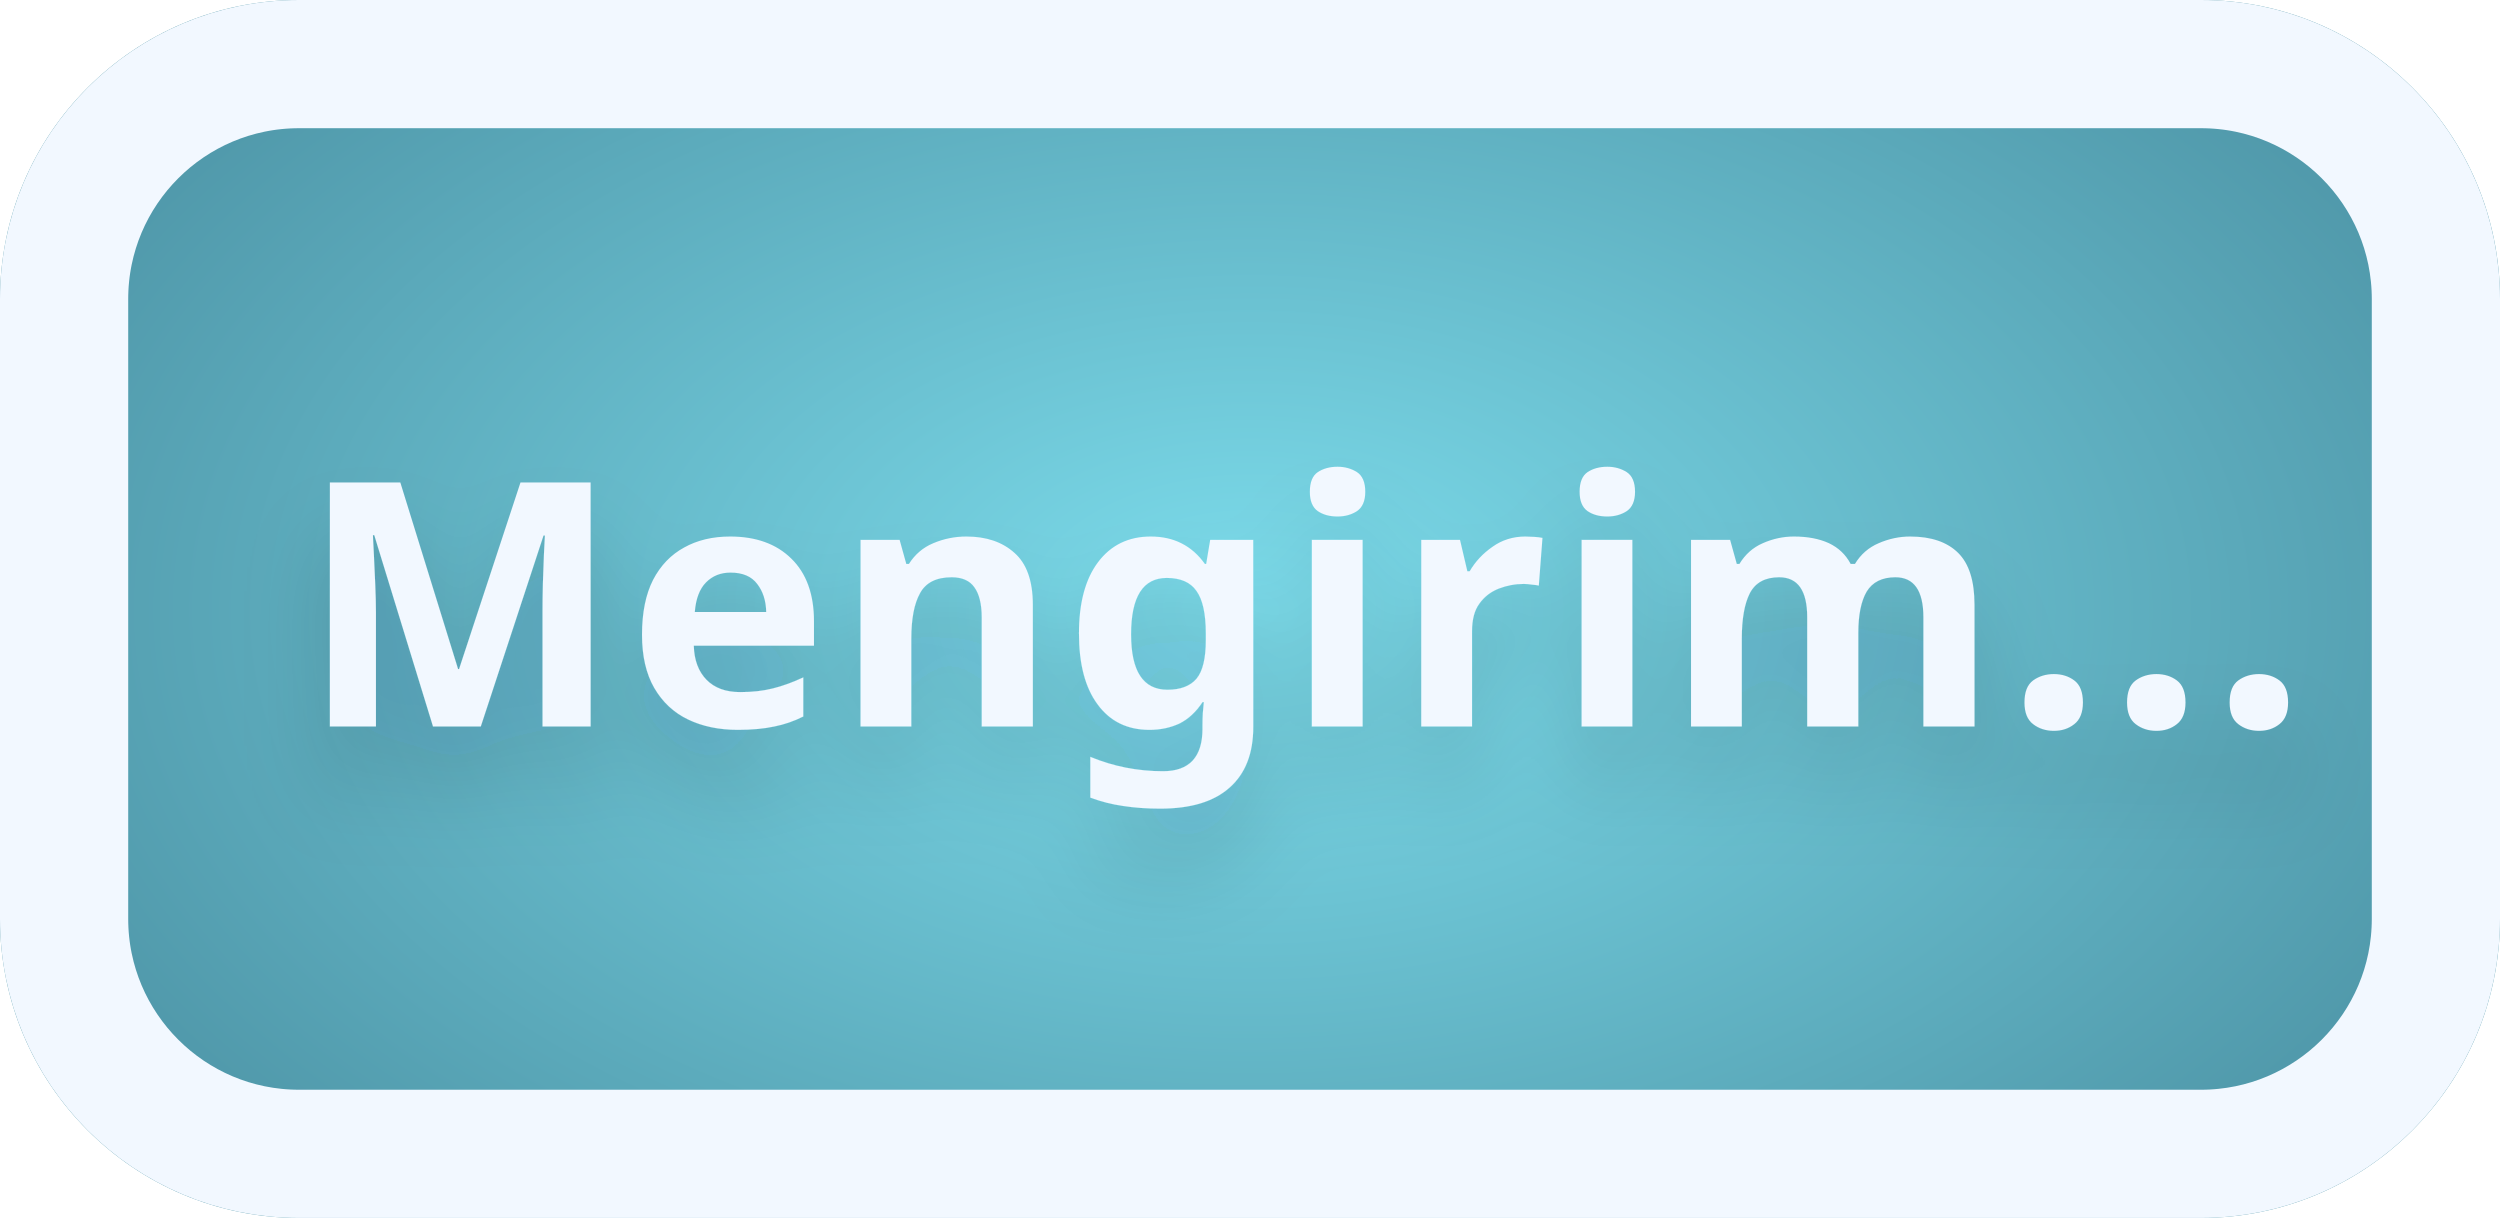
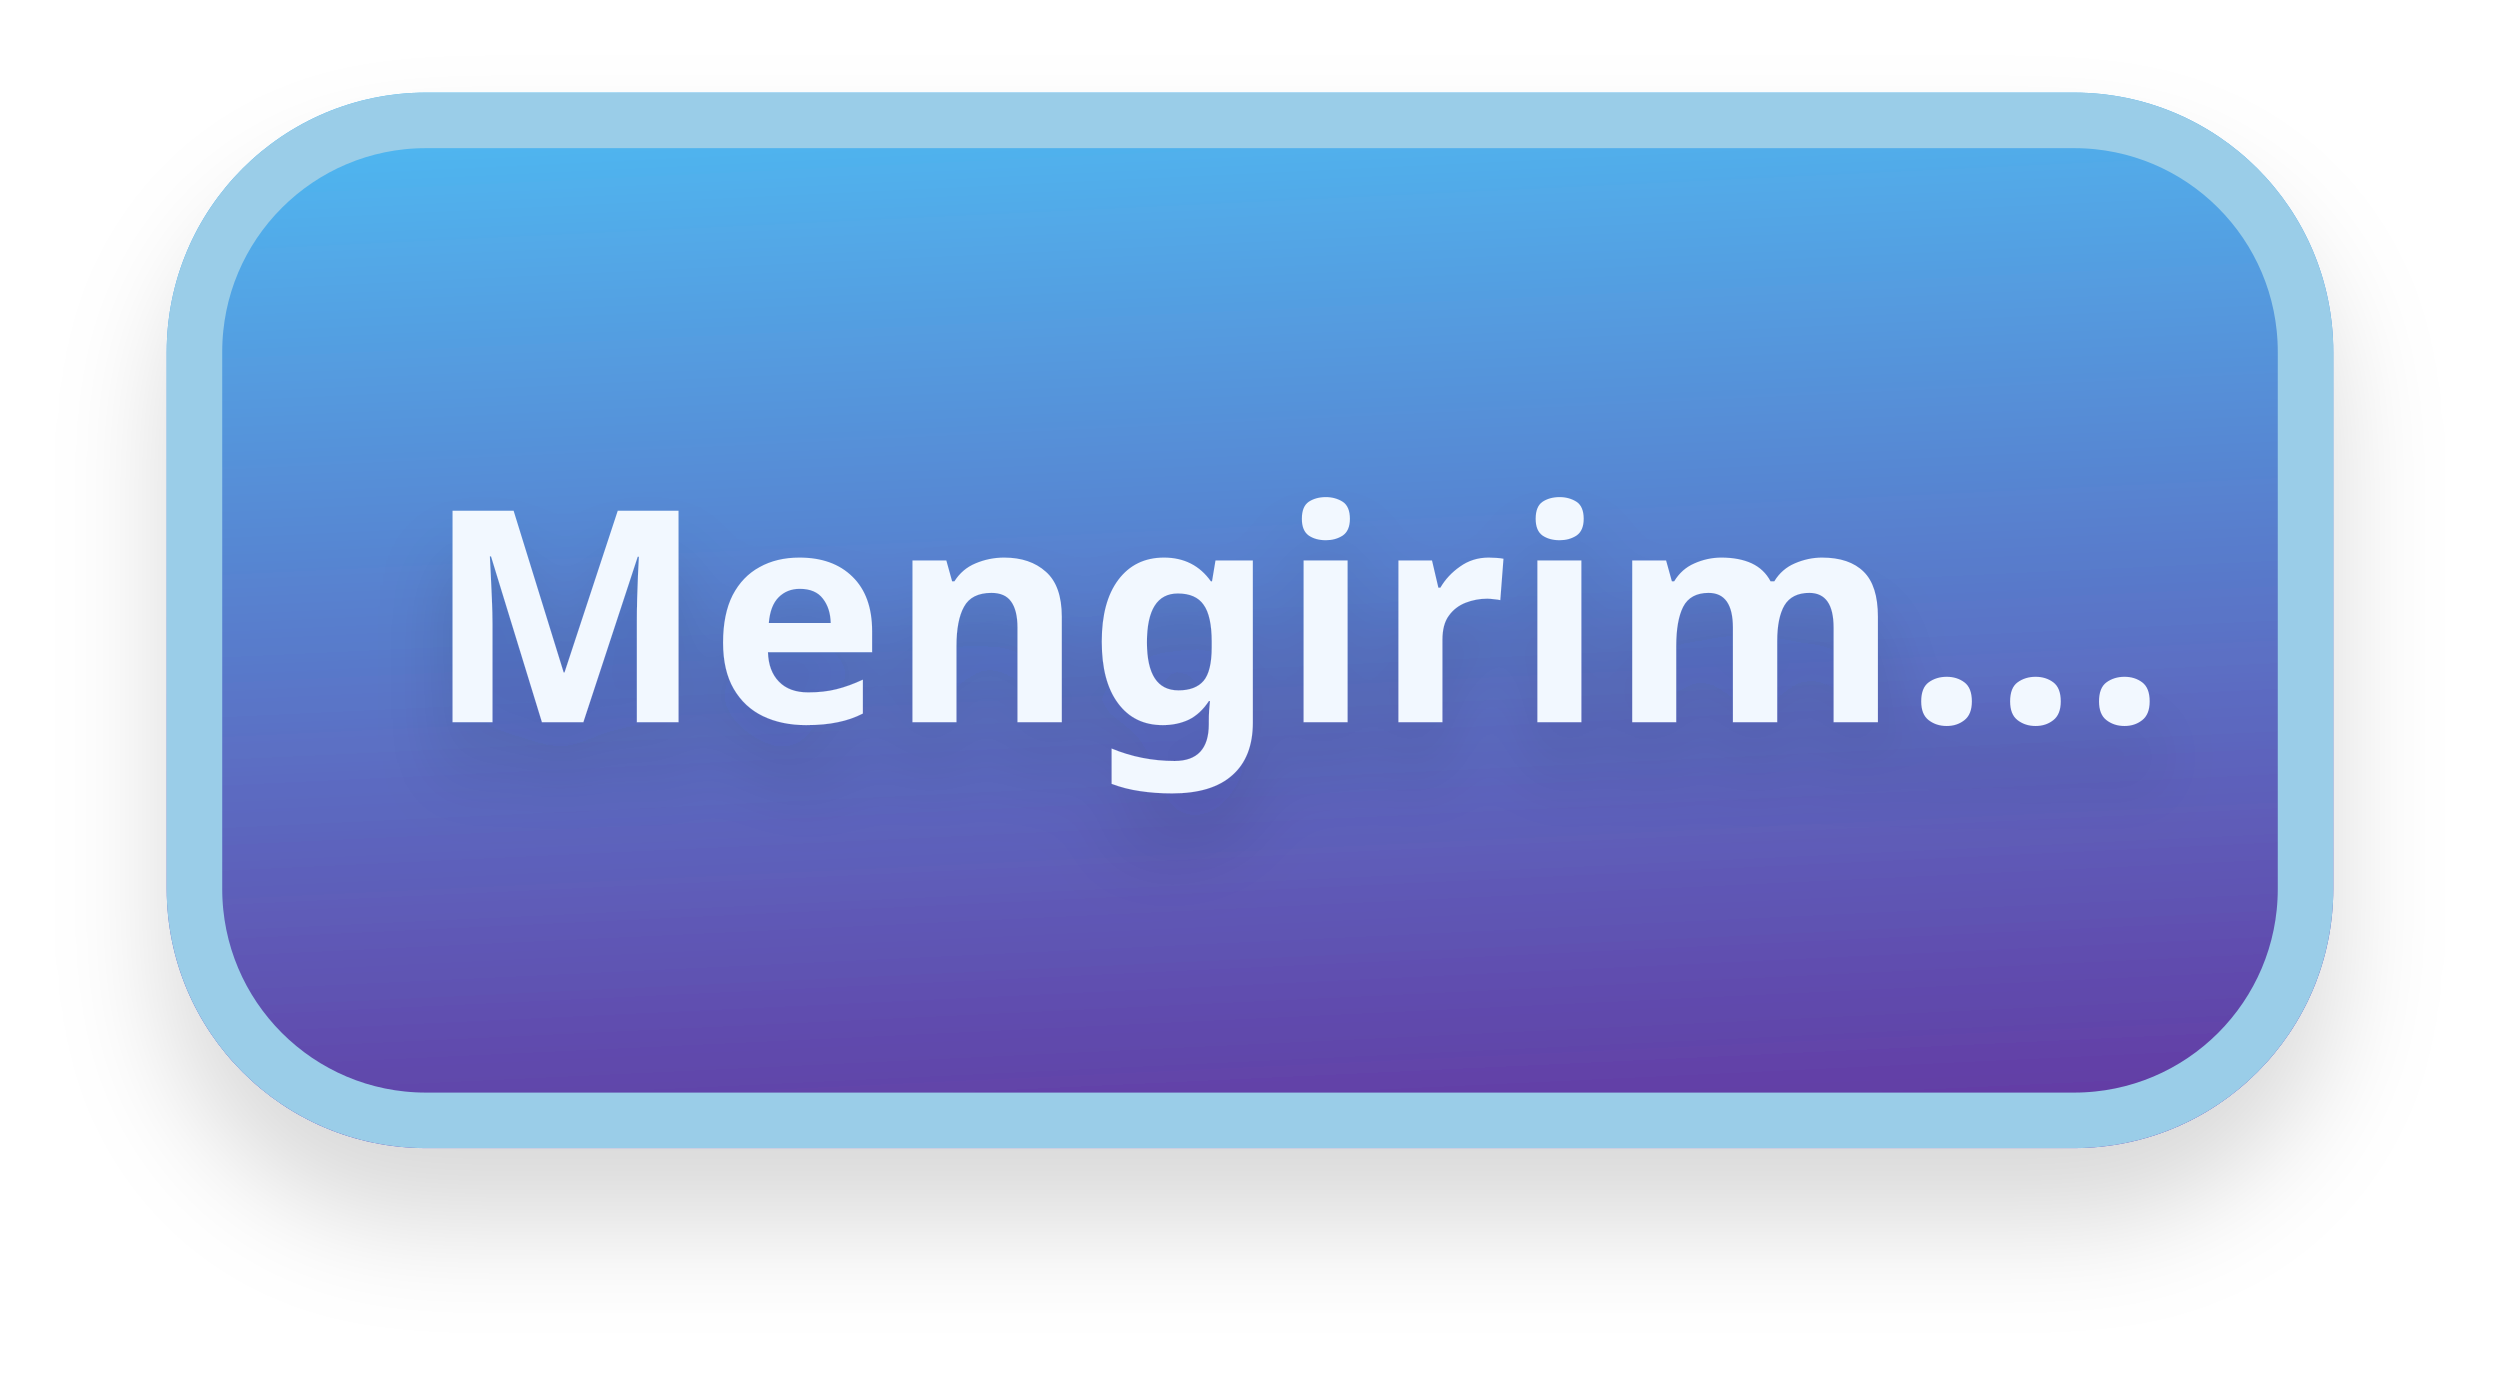
- <svg xmlns="http://www.w3.org/2000/svg" width="117" height="57" viewBox="0 0 117 57">
+ <svg xmlns="http://www.w3.org/2000/svg" width="135" height="75" viewBox="0 0 135 75">
  <defs>
-     <radialGradient id="a" cx="0.5" cy="0.5" r="1.363" gradientTransform="translate(0 -0.122) scale(1 1.245)" gradientUnits="objectBoundingBox">
-       <stop offset="0" stop-color="#7cdceb" />
-       <stop offset="1" stop-color="#092b41" />
-     </radialGradient>
-     <filter id="b" x="8" y="14" width="103" height="35" filterUnits="userSpaceOnUse">
-       <feOffset dy="3" input="SourceAlpha" />
-       <feGaussianBlur stdDeviation="2" result="c" />
-       <feFlood flood-color="#001629" flood-opacity="0.149" />
+     <linearGradient id="a" x1="0.202" y1="-0.148" x2="0.335" y2="1.22" gradientUnits="objectBoundingBox">
+       <stop offset="0" stop-color="#4ccdfe" />
+       <stop offset="1" stop-color="#672294" />
+     </linearGradient>
+     <filter id="b" x="0" y="0" width="135" height="75" filterUnits="userSpaceOnUse">
+       <feOffset dy="4" input="SourceAlpha" />
+       <feGaussianBlur stdDeviation="3" result="c" />
+       <feFlood flood-opacity="0.149" />
      <feComposite operator="in" in2="c" />
      <feComposite in="SourceGraphic" />
    </filter>
+     <filter id="d" x="17" y="19" width="103" height="35" filterUnits="userSpaceOnUse">
+       <feOffset dy="3" input="SourceAlpha" />
+       <feGaussianBlur stdDeviation="2" result="e" />
+       <feFlood flood-color="#001629" flood-opacity="0.149" />
+       <feComposite operator="in" in2="e" />
+       <feComposite in="SourceGraphic" />
+     </filter>
  </defs>
-   <g transform="translate(-1014 -451)">
-     <g transform="translate(1014 451)">
-       <g stroke="#f2f8ff" stroke-width="6" fill="url(#a)">
+   <g transform="translate(9 5)">
+     <g transform="matrix(1, 0, 0, 1, -9, -5)" filter="url(#b)">
+       <g transform="translate(9 5)" stroke="#9acde8" stroke-width="3" fill="url(#a)">
        <rect width="117" height="57" rx="14" stroke="none" />
-         <rect x="3" y="3" width="111" height="51" rx="11" fill="none" />
+         <rect x="1.5" y="1.5" width="114" height="54" rx="12.5" fill="none" />
      </g>
    </g>
-     <g transform="matrix(1, 0, 0, 1, 1014, 451)" filter="url(#b)">
-       <text transform="translate(14 34)" fill="#f2f8ff" font-size="16" font-family="Poppins-SemiBold, Poppins" font-weight="600" letter-spacing="0.015em">
+     <g transform="matrix(1, 0, 0, 1, -9, -5)" filter="url(#d)">
+       <text transform="translate(23 39)" fill="#f2f8ff" font-size="16" font-family="Poppins-SemiBold, Poppins" font-weight="600" letter-spacing="0.015em">
        <tspan x="0" y="0">Mengirim...</tspan>
      </text>
    </g>
  </g>
</svg>
